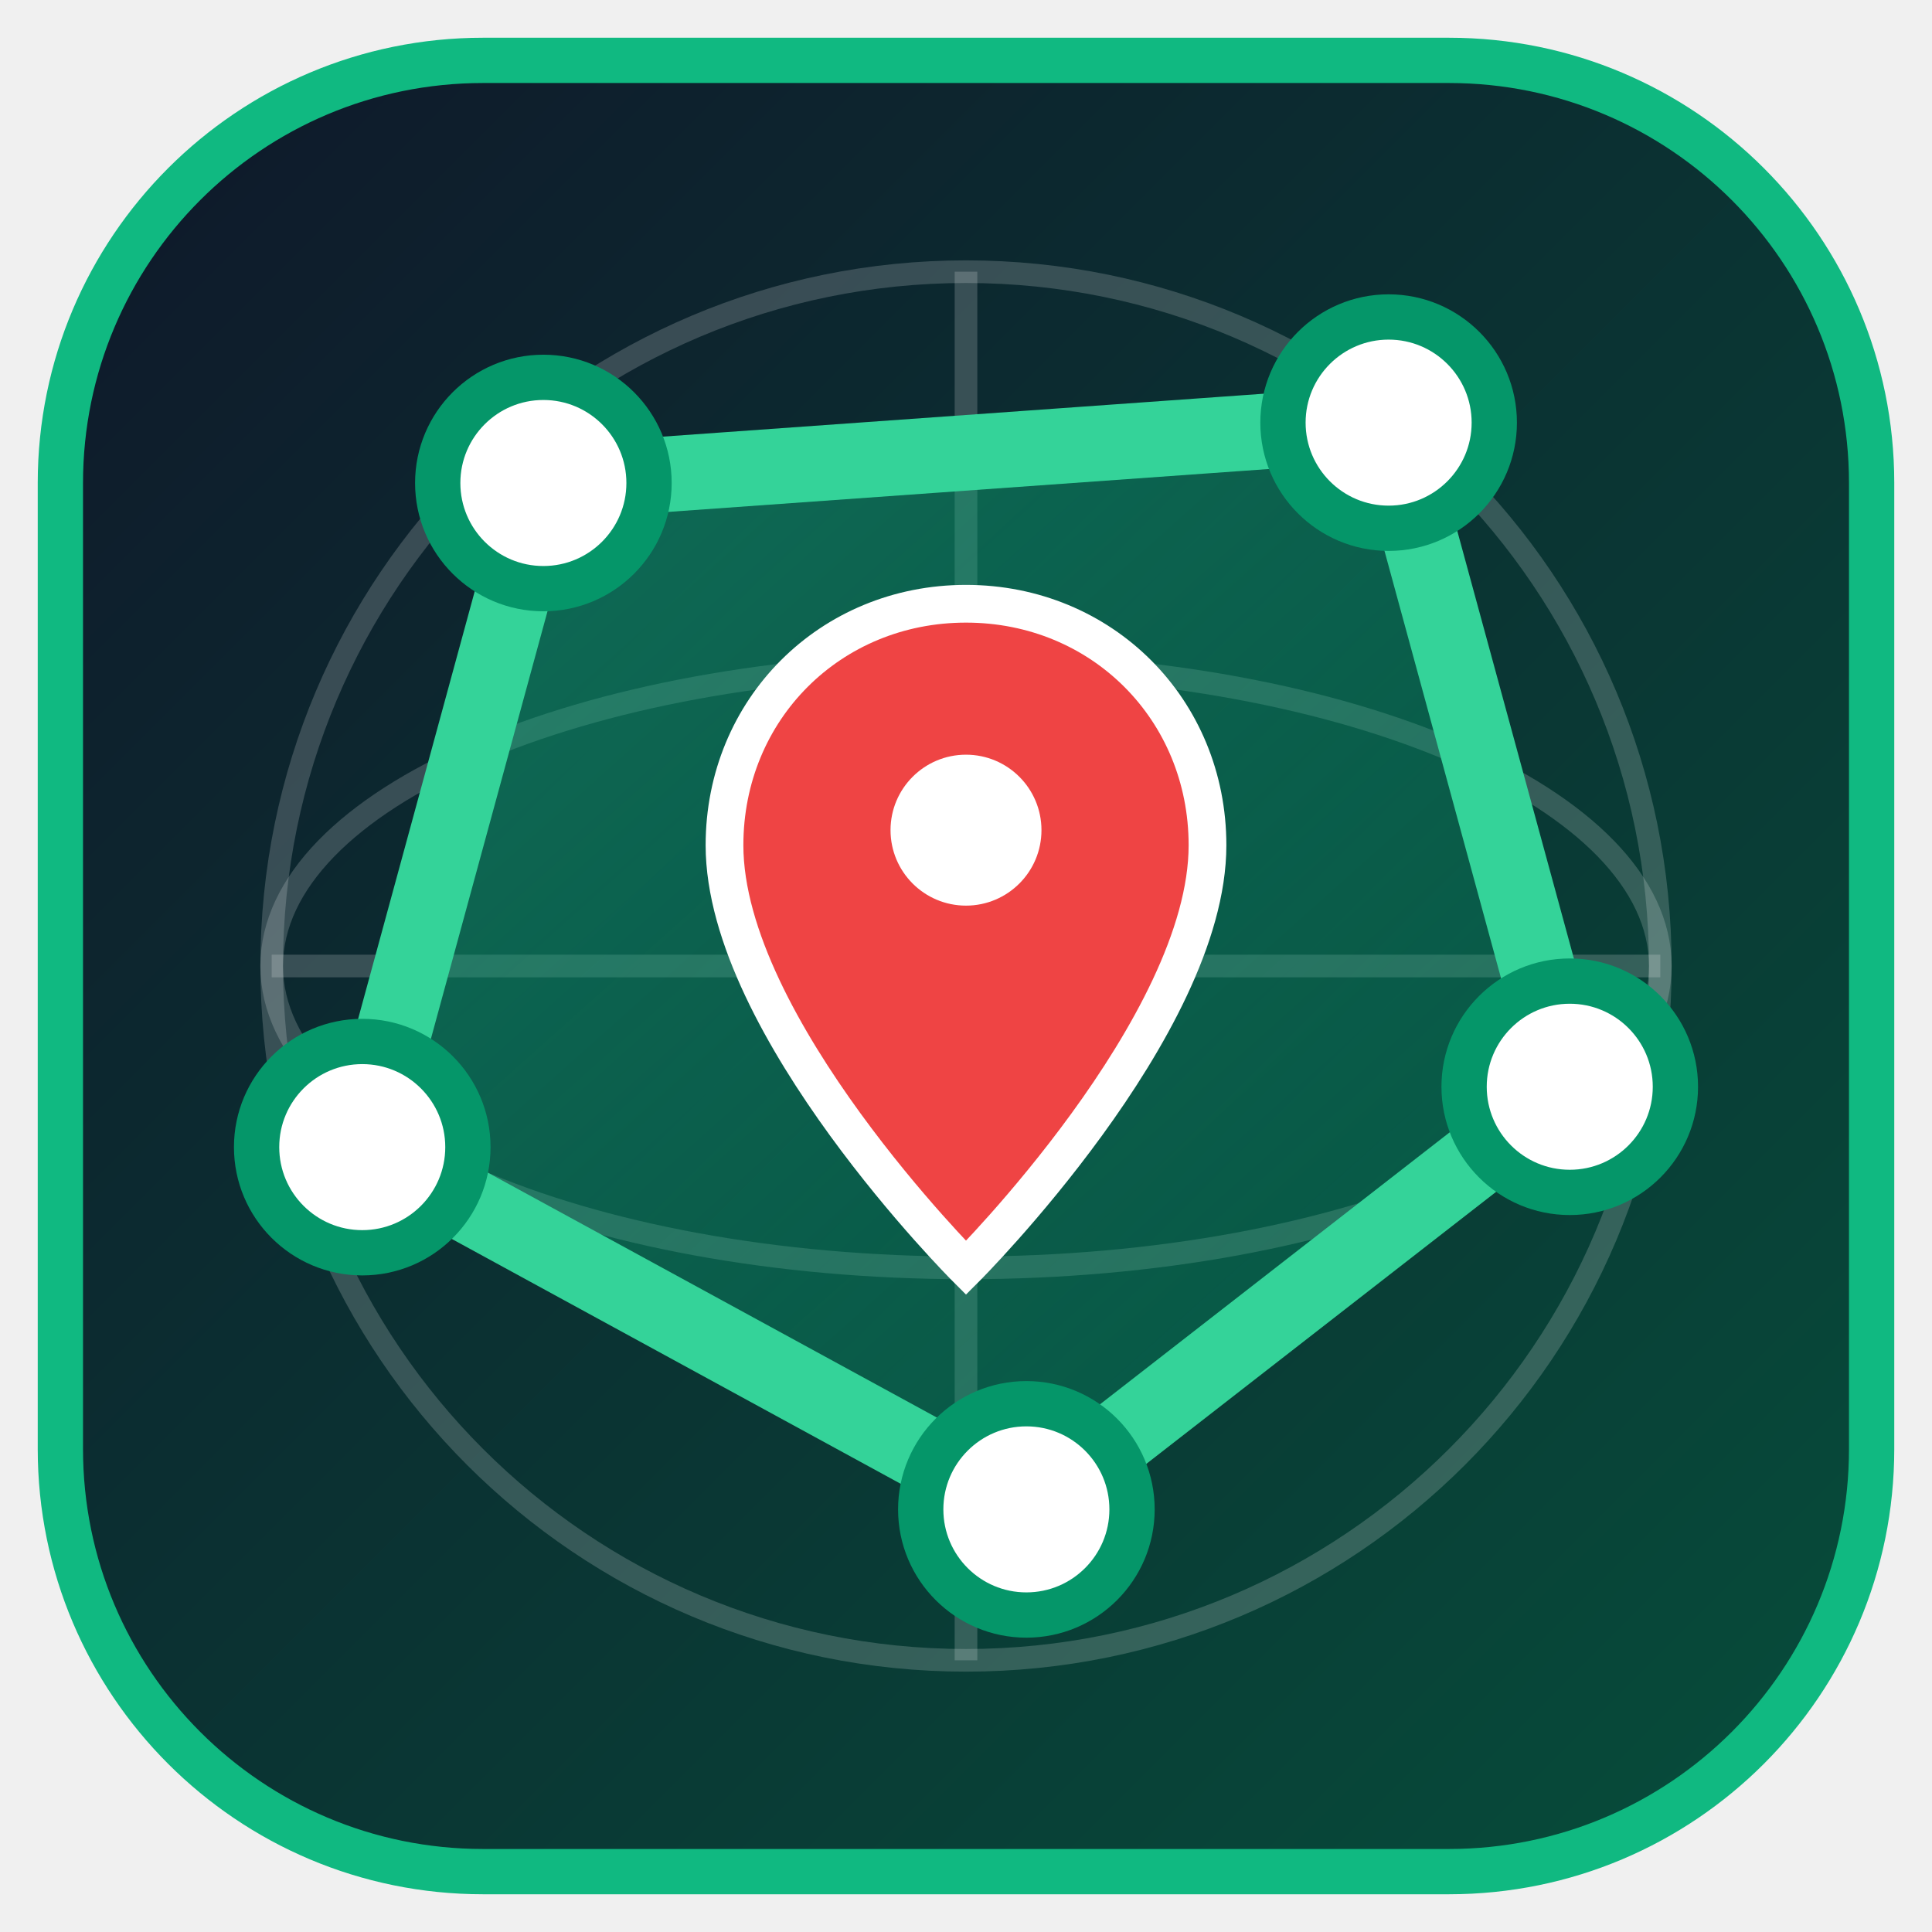
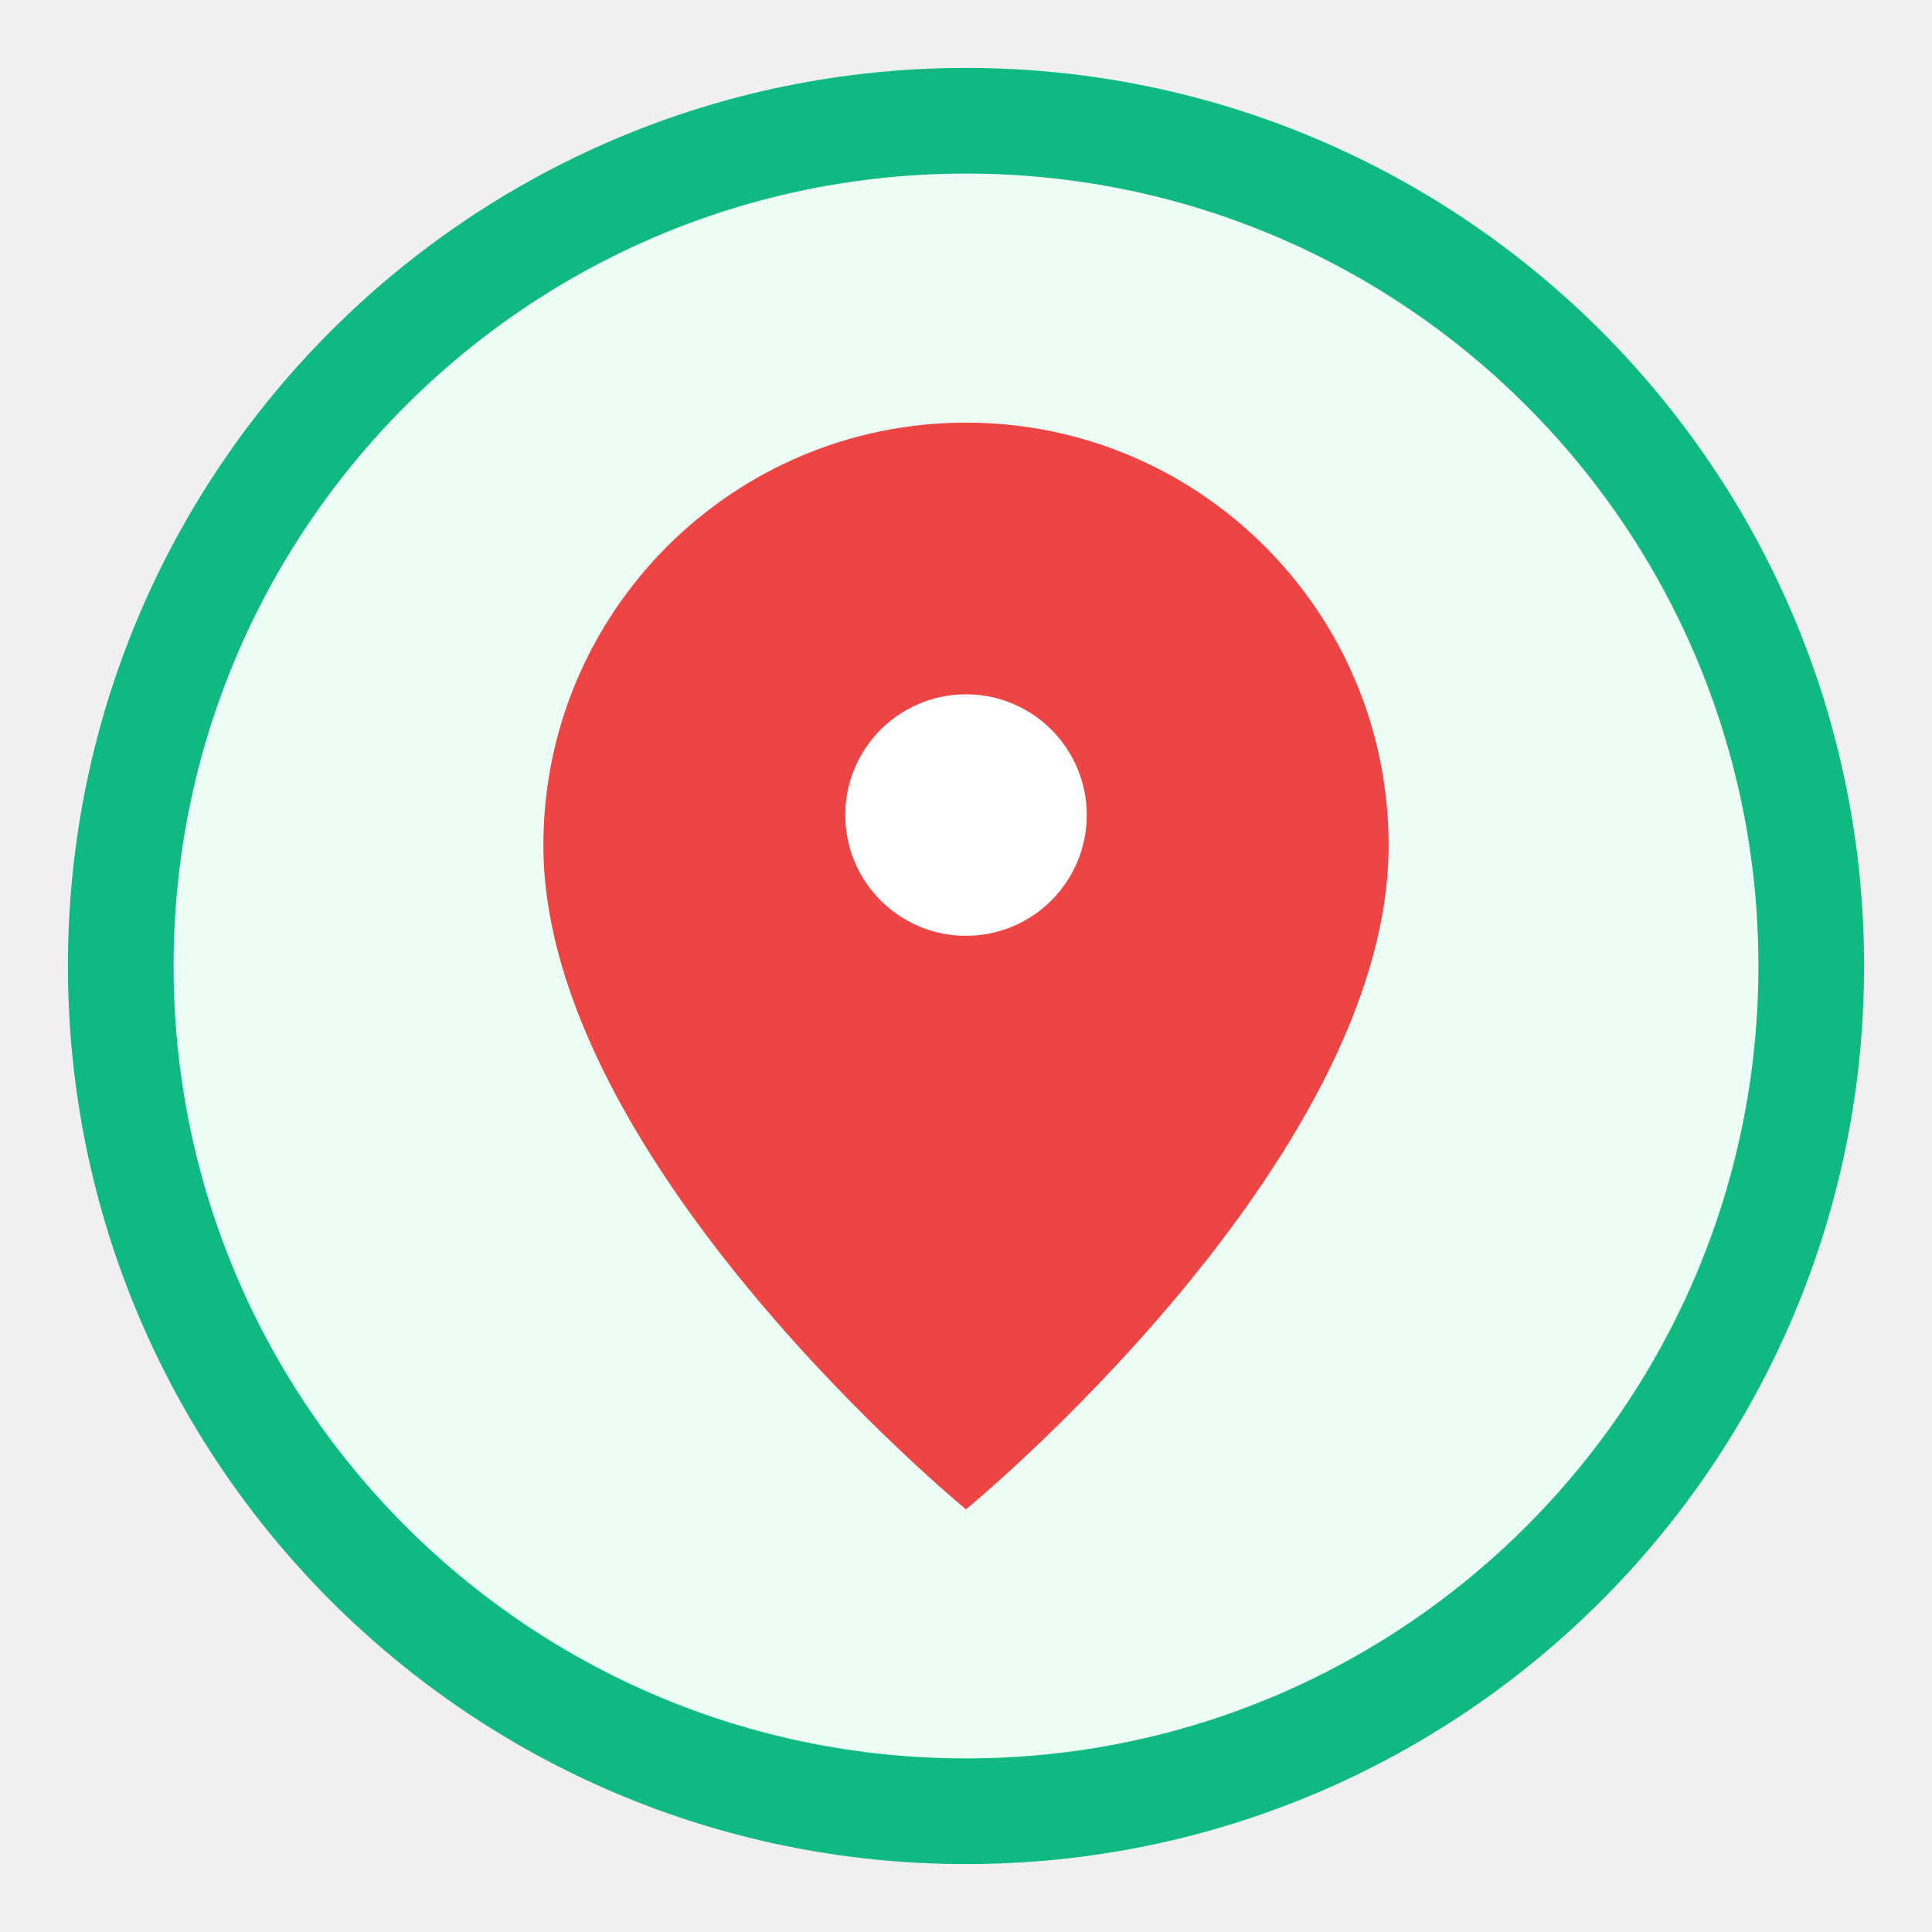
- <svg xmlns="http://www.w3.org/2000/svg" viewBox="0 0 128 128" width="100%" height="100%">
-   <defs>
-     <linearGradient id="bg" x1="0%" y1="0%" x2="100%" y2="100%">
-       <stop offset="0%" stop-color="#0f172a" />
-       <stop offset="100%" stop-color="#064e3b" />
-     </linearGradient>
-     <linearGradient id="poly" x1="0%" y1="0%" x2="100%" y2="100%">
-       <stop offset="0%" stop-color="#10b981" stop-opacity="0.5" />
-       <stop offset="100%" stop-color="#059669" stop-opacity="0.25" />
-     </linearGradient>
-   </defs>
-   <rect x="4" y="4" width="120" height="120" rx="28" fill="url(#bg)" stroke="#10b981" stroke-width="3" />
-   <circle cx="64" cy="64" r="46" fill="none" stroke="#ffffff" stroke-opacity="0.18" stroke-width="1.5" />
-   <ellipse cx="64" cy="64" rx="46" ry="20" fill="none" stroke="#ffffff" stroke-opacity="0.18" stroke-width="1.5" />
-   <line x1="18" y1="64" x2="110" y2="64" stroke="#ffffff" stroke-opacity="0.18" stroke-width="1.5" />
-   <line x1="64" y1="18" x2="64" y2="110" stroke="#ffffff" stroke-opacity="0.18" stroke-width="1.5" />
-   <polygon points="36,32 92,28 104,72 68,100 24,76" fill="url(#poly)" stroke="#34d399" stroke-width="5" stroke-linejoin="round" />
-   <circle cx="36" cy="32" r="7" fill="#ffffff" stroke="#059669" stroke-width="3" />
-   <circle cx="92" cy="28" r="7" fill="#ffffff" stroke="#059669" stroke-width="3" />
-   <circle cx="104" cy="72" r="7" fill="#ffffff" stroke="#059669" stroke-width="3" />
-   <circle cx="68" cy="100" r="7" fill="#ffffff" stroke="#059669" stroke-width="3" />
-   <circle cx="24" cy="76" r="7" fill="#ffffff" stroke="#059669" stroke-width="3" />
-   <path d="M64 40 C55 40 48 47 48 56 C48 68 64 84 64 84 C64 84 80 68 80 56 C80 47 73 40 64 40 Z" fill="#ef4444" stroke="#ffffff" stroke-width="2.5" />
-   <circle cx="64" cy="55" r="5" fill="#ffffff" />
+ <svg xmlns="http://www.w3.org/2000/svg" viewBox="0 0 64 64" width="100%" height="100%">
+   <circle cx="32" cy="32" r="28" fill="#ecfdf5" stroke="#10b981" stroke-width="3.5" />
+   <path d="M32 14 C24.268 14 18 20.268 18 28 C18 38.5 32 50 32 50 C32 50 46 38.5 46 28 C46 20.268 39.732 14 32 14 Z" fill="#ef4444" />
+   <circle cx="32" cy="27" r="4" fill="#ffffff" />
</svg>
